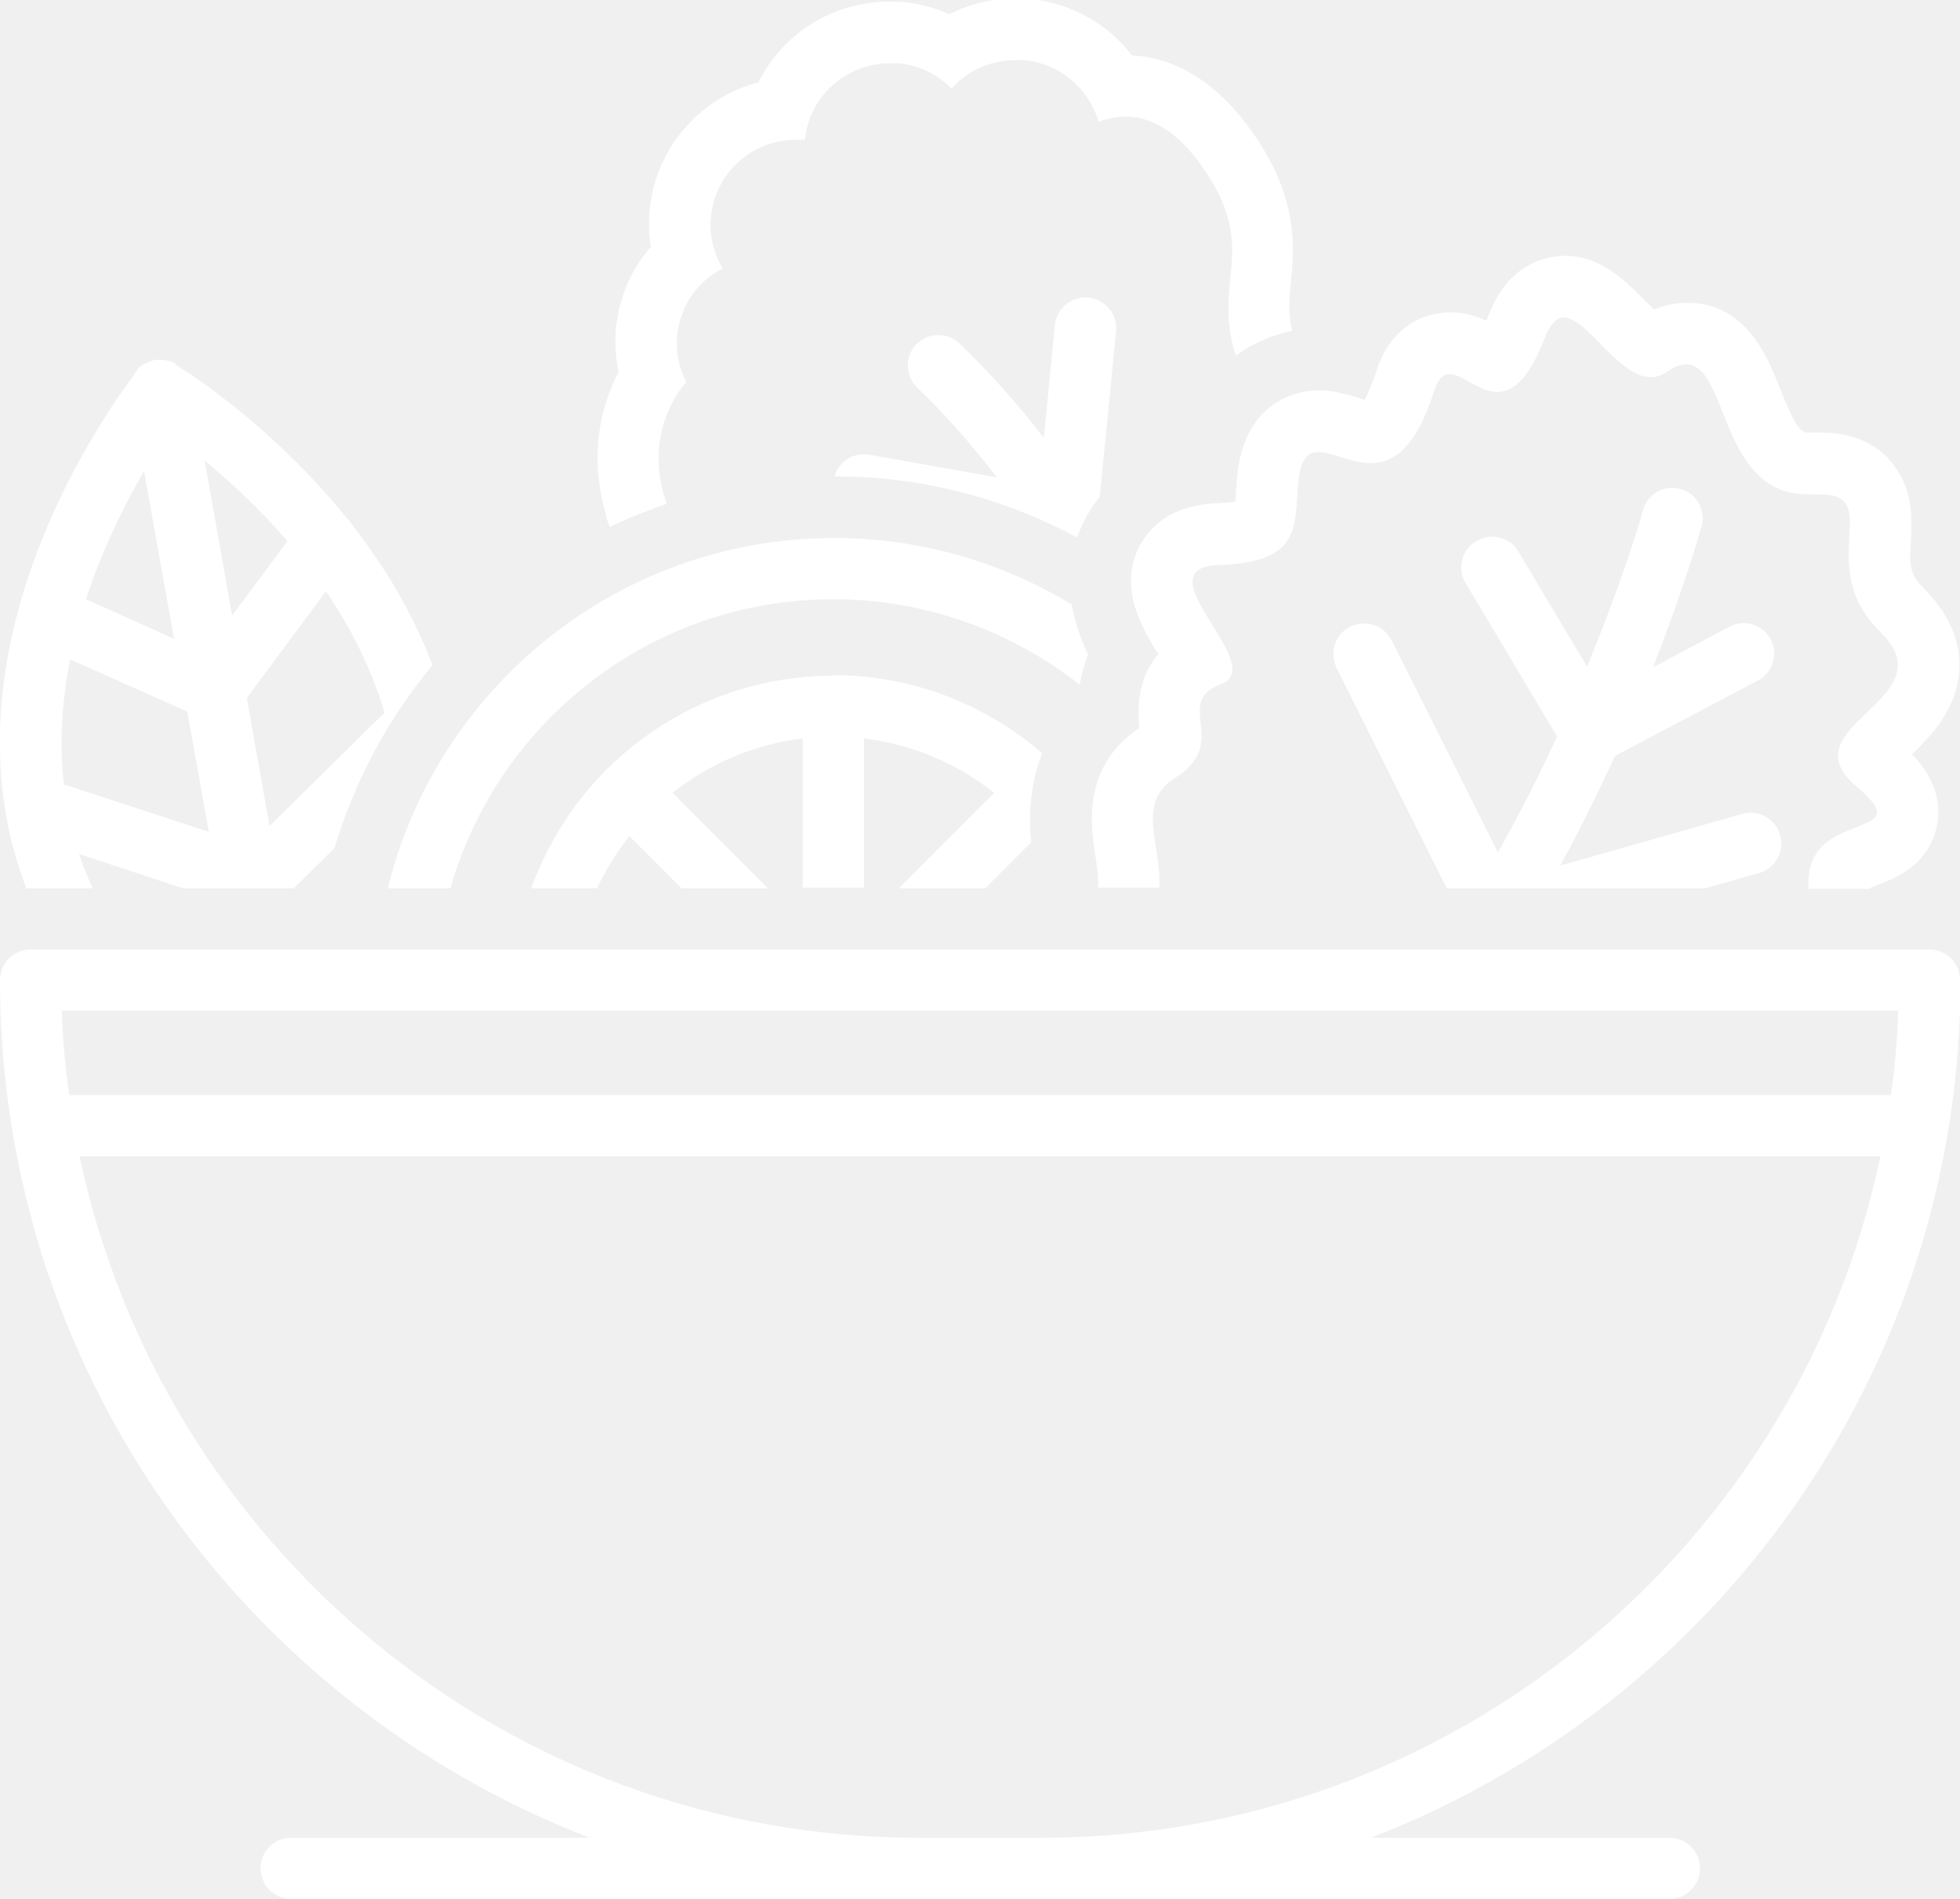
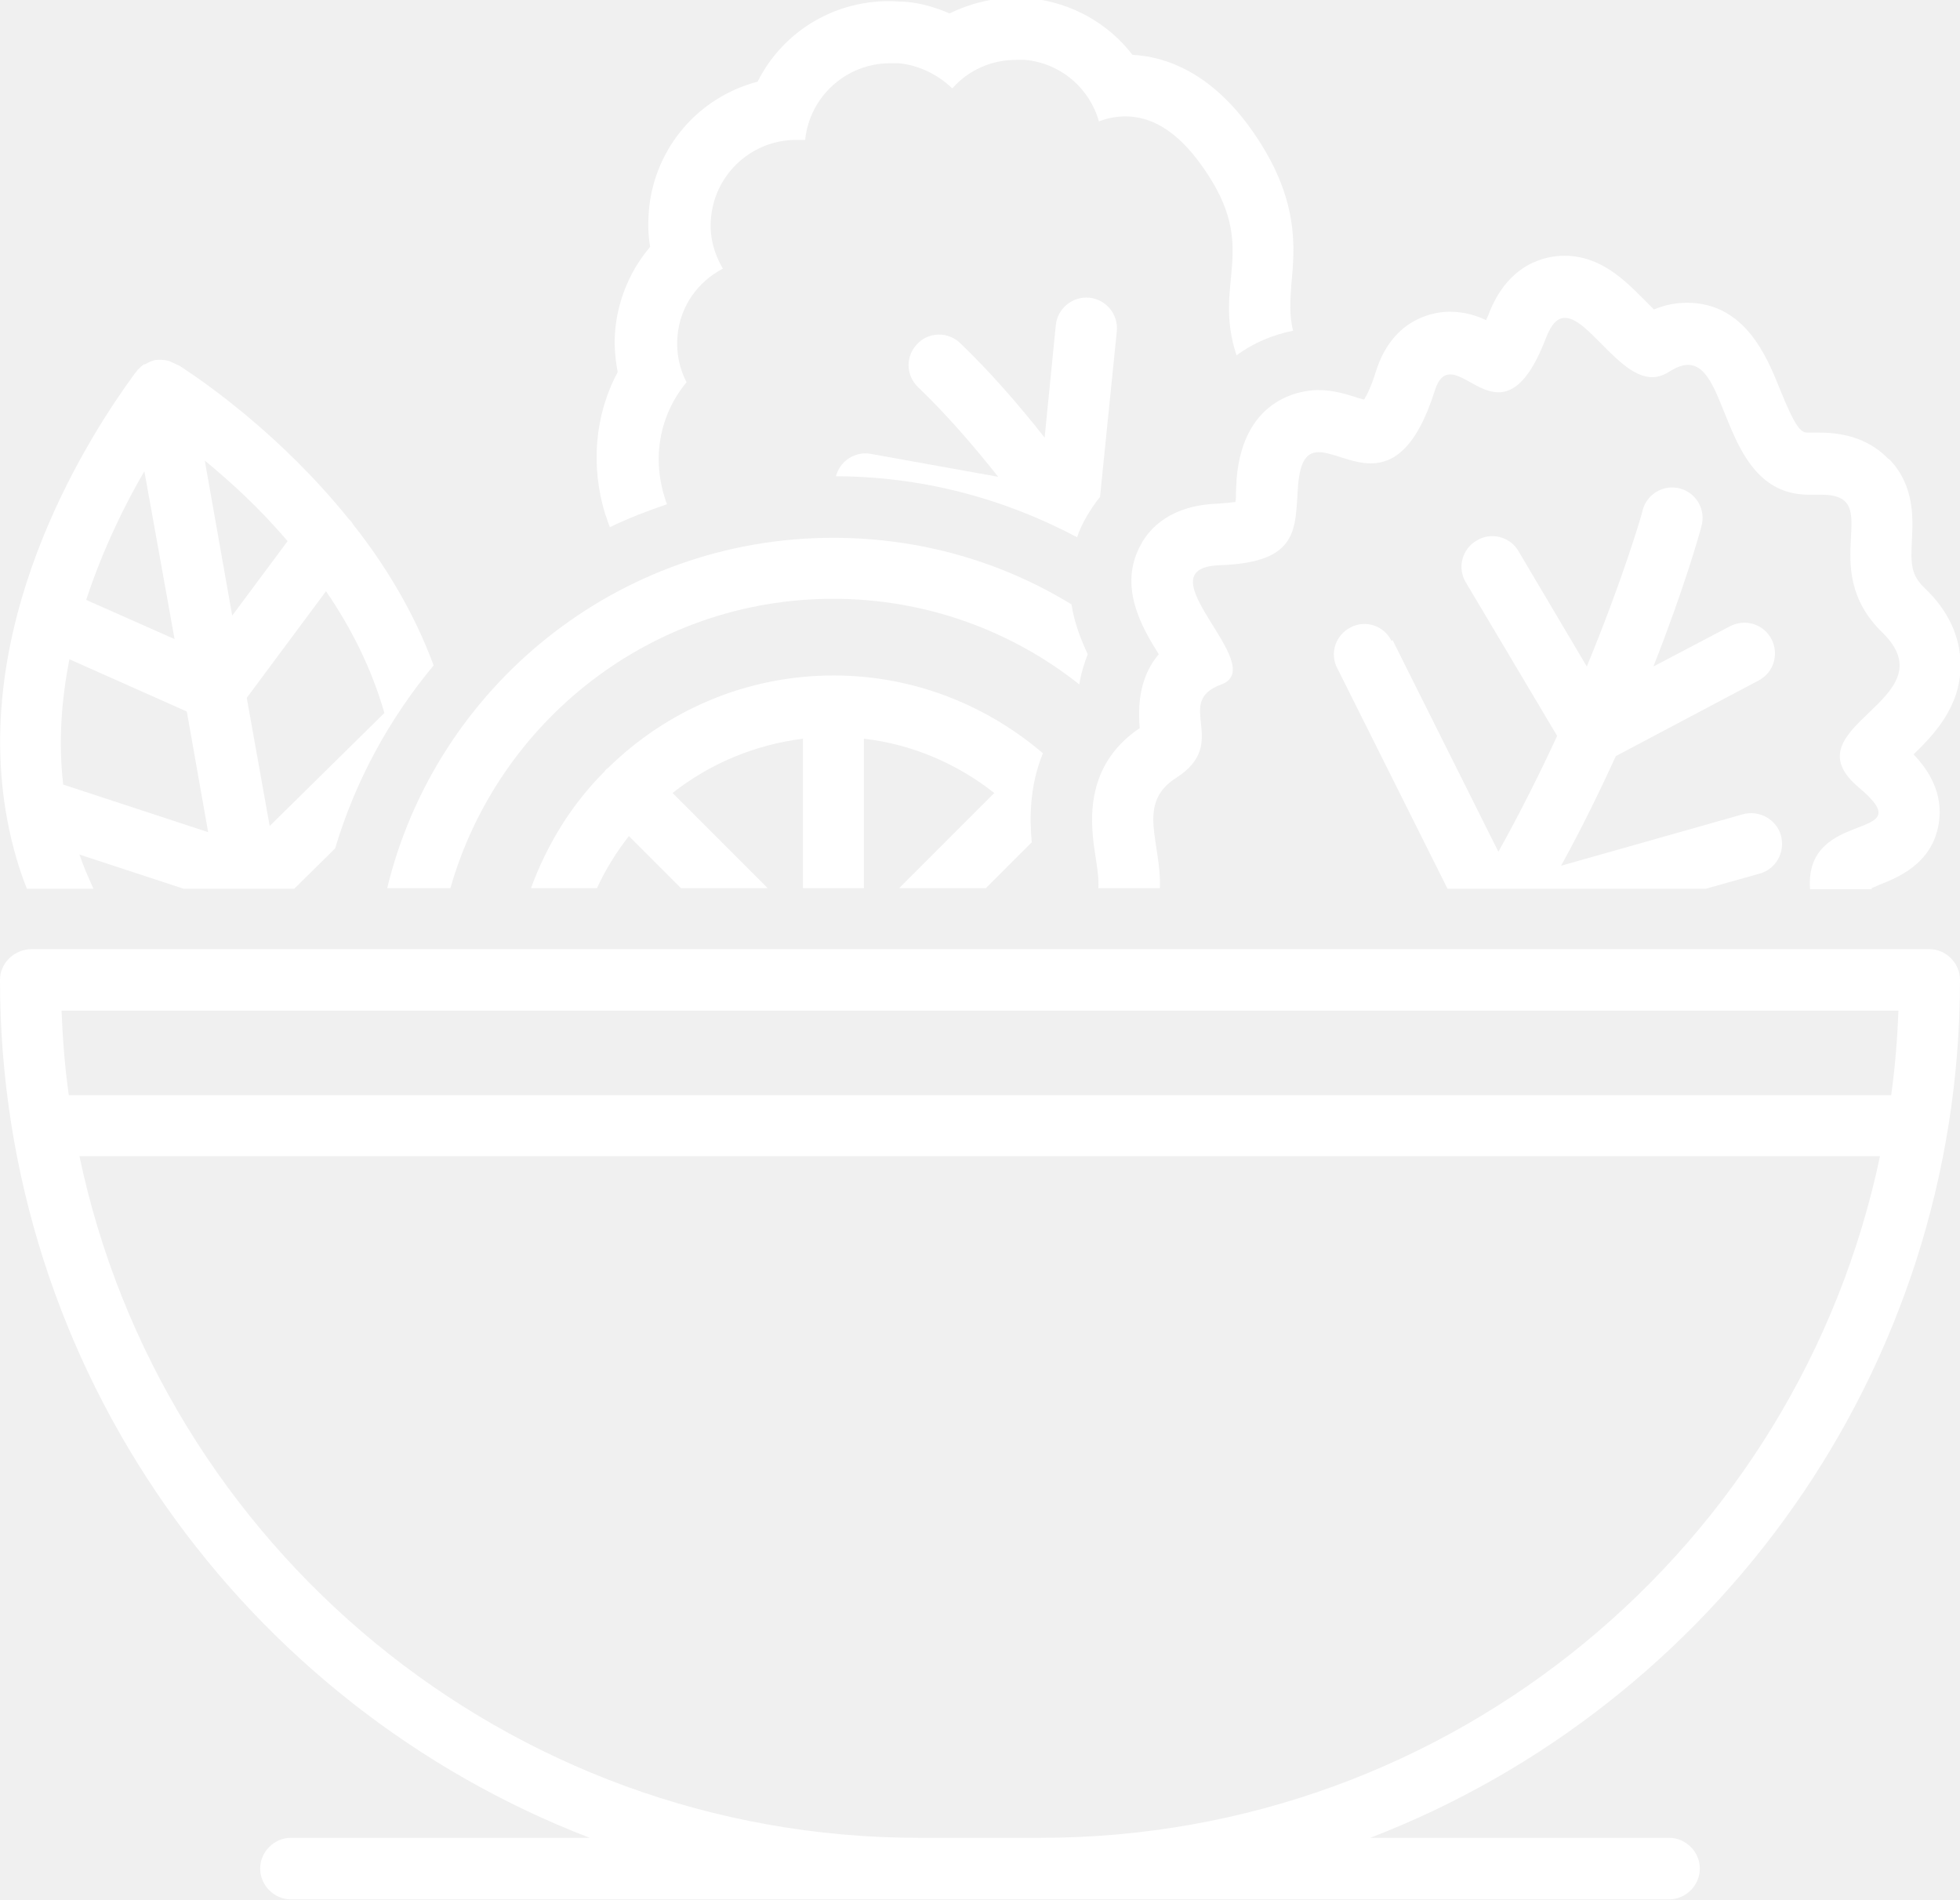
- <svg xmlns="http://www.w3.org/2000/svg" id="Layer_2" viewBox="0 0 37.16 36">
+ <svg xmlns="http://www.w3.org/2000/svg" id="_圖層_2" data-name="圖層 2" viewBox="0 0 35.03 33.94">
  <defs>
-     <style>.cls-1{fill:#fff;stroke-width:0px;}</style>
+     <style>
+       .cls-1 {
+         fill: #fff;
+         stroke-width: 0px;
+       }
+     </style>
  </defs>
-   <g id="Design">
-     <path class="cls-1" d="M37.16,18.58c0-.32-.26-.58-.58-.58H.58C.26,18,0,18.26,0,18.58,0,25.99,4.65,32.32,11.18,34.84h-5.66c-.32,0-.58.26-.58.58s.26.58.58.58h26.13c.32,0,.58-.26.58-.58s-.26-.58-.58-.58h-5.66c6.53-2.52,11.18-8.85,11.18-16.26ZM1.17,19.16h34.82c-.02.54-.06,1.07-.14,1.6H1.31c-.07-.52-.12-1.06-.14-1.6ZM19.74,34.84h-2.32c-7.82,0-14.36-5.55-15.91-12.92h34.14c-1.54,7.37-8.09,12.92-15.91,12.92Z" />
-     <path class="cls-1" d="M11.49,9.78c.02.07.04.14.07.21.35-.17.71-.31,1.08-.44-.31-.87-.13-1.71.37-2.31-.14-.27-.2-.57-.17-.89.06-.56.39-1.02.86-1.26-.17-.29-.26-.63-.22-.99.08-.83.79-1.45,1.61-1.45.05,0,.11,0,.17,0,.08-.83.79-1.45,1.61-1.45.05,0,.11,0,.17,0,.4.04.75.22,1,.48.3-.34.74-.54,1.21-.54.05,0,.11,0,.17,0,.69.07,1.23.55,1.41,1.17.16-.06.33-.1.51-.1.45,0,.96.24,1.46.96,1.09,1.55.17,2.15.63,3.57.33-.24.7-.39,1.07-.47-.08-.31-.06-.56-.03-.88.07-.69.16-1.63-.73-2.89-.79-1.12-1.65-1.42-2.28-1.45-.46-.6-1.15-.99-1.93-1.07-.09,0-.19-.01-.28-.01-.44,0-.86.1-1.25.3-.27-.12-.56-.2-.85-.23-.09,0-.19-.01-.28-.01-1.09,0-2.03.61-2.49,1.53-1.1.29-1.94,1.23-2.06,2.4-.02.24-.02.48.02.72-.37.42-.6.95-.66,1.53-.03.28-.01.57.05.84-.43.81-.52,1.78-.24,2.7Z" />
-     <path class="cls-1" d="M26.38,12.14c-.14-.29-.49-.4-.78-.26-.29.14-.4.49-.26.78l2.09,4.18h4.9l1.02-.29c.31-.09.49-.41.4-.72-.09-.31-.41-.49-.72-.4l-3.45.98c.39-.71.73-1.41,1.04-2.08l2.71-1.43c.28-.15.39-.5.24-.78-.15-.28-.5-.39-.78-.24l-1.45.77c.58-1.48.88-2.53.92-2.67.09-.31-.1-.63-.4-.71-.31-.09-.63.1-.71.4,0,.03-.36,1.27-1.06,2.97l-1.3-2.18c-.16-.28-.52-.37-.8-.2-.28.16-.37.52-.2.8l1.73,2.9c-.32.71-.7,1.45-1.12,2.2l-2.01-4.01Z" />
-     <path class="cls-1" d="M35.81,8.7c-.31-.33-.75-.5-1.3-.5h0c-.06,0-.13,0-.2,0-.01,0-.02,0-.04,0-.13,0-.24-.12-.52-.83-.24-.61-.65-1.63-1.76-1.63-.21,0-.42.04-.63.13-.06-.06-.13-.13-.18-.18-.37-.37-.83-.84-1.51-.84-.31,0-1.06.11-1.45,1.13-.01.04-.03.07-.04.1-.19-.09-.42-.16-.69-.16h0c-.24,0-1.07.08-1.4,1.13-.09.28-.17.44-.22.53-.04-.01-.08-.02-.12-.04-.2-.06-.46-.14-.75-.14-.24,0-1.42.08-1.55,1.69,0,.08-.01.16-.02.24,0,.06,0,.12-.01.18-.08.01-.18.02-.34.03-.87.03-1.28.45-1.47.8-.41.78.02,1.54.35,2.06-.3.35-.42.82-.36,1.4-1.1.74-.92,1.88-.83,2.44.04.27.06.44.05.59h1.16c.04-.87-.46-1.61.31-2.09,1.05-.66-.07-1.43.86-1.77.93-.35-1.56-2.21-.03-2.26,1.54-.05,1.42-.71,1.49-1.52.04-.49.18-.62.39-.62.26,0,.61.21.98.21.42,0,.86-.26,1.21-1.37.08-.24.18-.32.29-.32.24,0,.56.34.91.34.28,0,.59-.22.9-1.03.1-.27.23-.38.36-.38.44,0,1.03,1.13,1.65,1.13.1,0,.2-.03.3-.1.14-.1.27-.14.37-.14.8,0,.63,2.46,2.29,2.46.04,0,.07,0,.11,0,.04,0,.09,0,.13,0,1.24,0-.13,1.36,1.15,2.61,1.32,1.29-1.83,1.78-.44,2.94,1.25,1.05-1.04.36-.92,1.93h1.17s0-.01,0-.02c.05-.02.11-.04.15-.06.32-.12.99-.38,1.12-1.16.1-.58-.21-1.03-.48-1.31.37-.36.89-.89.9-1.68,0-.53-.23-1.02-.68-1.47-.27-.26-.27-.45-.24-.91.02-.41.05-1.03-.42-1.53Z" />
-     <path class="cls-1" d="M7.34,16.84h1.2c.9-3.16,3.81-5.48,7.26-5.48,1.76,0,3.38.61,4.67,1.62.04-.21.09-.4.16-.57-.13-.27-.25-.59-.31-.95-1.32-.8-2.86-1.26-4.51-1.26-4.09,0-7.53,2.84-8.46,6.65Z" />
-     <path class="cls-1" d="M15.8,12.81c-1.66,0-3.17.67-4.27,1.75-.01.01-.03.02-.04.03-.01.01-.02.03-.03.04-.61.62-1.08,1.37-1.39,2.21h1.25c.16-.35.37-.68.61-.99l.99.99h1.64l-1.81-1.81c.7-.55,1.54-.92,2.47-1.03v2.83h1.16v-2.83c.93.11,1.77.48,2.47,1.03l-1.81,1.81h1.64l.87-.87c-.04-.45-.04-1.07.21-1.69-1.07-.92-2.45-1.48-3.96-1.48Z" />
-     <path class="cls-1" d="M3.34,6.9s-.09-.05-.14-.06c0,0,0,0,0,0-.05-.01-.1-.02-.14-.02-.01,0-.02,0-.04,0-.05,0-.1,0-.14.02,0,0,0,0,0,0-.05.01-.09.04-.13.06,0,0-.01,0-.02,0,0,0,0,.01-.02.01-.03.03-.07.05-.1.09,0,0-.01,0-.01.02,0,0,0,0,0,0l-.03.04s-.03.04-.04.06C1.79,8.12-.51,11.58.1,15.36c.08.51.22,1.01.4,1.48.03,0,.05,0,.08,0h1.18c-.1-.21-.19-.43-.26-.65l1.97.65h2.1l.77-.76c.39-1.29,1.02-2.46,1.86-3.47-.38-1.01-.93-1.9-1.53-2.67-.02-.04-.05-.07-.09-.11-1.27-1.58-2.72-2.58-3.16-2.86-.03-.02-.06-.04-.09-.05h0s0,0,0,0h0s-.01,0-.02,0ZM2.73,8.93l.57,3.18-1.67-.75c.31-.96.74-1.8,1.1-2.43ZM6.18,11.21c.46.68.86,1.45,1.11,2.3l-2.18,2.15-.43-2.43,1.5-2.02ZM5.45,10.26l-1.05,1.41-.52-2.94c.47.39,1.03.9,1.57,1.53ZM3.55,13.49l.41,2.28-2.75-.9c-.09-.81-.03-1.62.12-2.37l2.22.99Z" />
-     <path class="cls-1" d="M15.82,9.03c1.66,0,3.23.42,4.6,1.16.05-.13.1-.26.18-.4.06-.11.14-.24.25-.37l.31-3.14c.03-.32-.2-.6-.52-.64-.32-.03-.6.2-.64.52l-.21,2.14c-.5-.65-1.04-1.25-1.6-1.79-.23-.22-.6-.21-.82.02-.22.23-.21.6.02.82.53.5,1.03,1.08,1.51,1.7l-2.42-.43c-.3-.05-.58.13-.66.42Z" />
+   <g id="_圖層_1-2" data-name="圖層 1">
+     <g>
+       <path class="cls-1" d="M35.03,17.51c0-.3-.25-.55-.55-.55H.55C.25,16.97,0,17.21,0,17.51,0,24.5,4.38,30.47,10.54,32.84h-5.34c-.3,0-.55.25-.55.55s.25.55.55.55h24.63c.3,0,.55-.25.55-.55s-.25-.55-.55-.55h-5.34c6.15-2.37,10.54-8.34,10.54-15.33ZM1.11,18.06h32.82c-.02.51-.06,1.01-.13,1.51H1.23c-.07-.49-.11-1-.13-1.51ZM18.61,32.84h-2.19c-7.37,0-13.54-5.23-15-12.18h32.18c-1.46,6.95-7.62,12.18-15,12.18Z" />
+       <path class="cls-1" d="M10.83,9.22c.02.06.04.13.07.2.33-.16.67-.29,1.02-.41-.3-.82-.12-1.61.35-2.18-.13-.25-.19-.54-.16-.84.05-.53.37-.96.81-1.19-.16-.27-.25-.59-.21-.93.08-.78.74-1.37,1.52-1.37.05,0,.1,0,.16,0,.08-.78.74-1.37,1.52-1.37.05,0,.1,0,.16,0,.37.04.7.21.95.45.28-.32.69-.51,1.14-.51.05,0,.1,0,.16,0,.65.06,1.16.52,1.32,1.1.15-.06.31-.09.48-.09.42,0,.9.22,1.38.91,1.03,1.46.16,2.03.6,3.36.31-.23.66-.37,1.01-.44-.07-.29-.05-.53-.03-.83.06-.65.15-1.53-.69-2.73-.74-1.06-1.56-1.34-2.15-1.37-.43-.56-1.08-.93-1.82-1.01-.09,0-.18-.01-.27-.01-.41,0-.81.1-1.18.28-.25-.11-.53-.19-.81-.21-.09,0-.18-.01-.27-.01-1.03,0-1.92.58-2.35,1.44-1.04.27-1.83,1.16-1.94,2.27-.02.23-.02.46.02.68-.34.4-.56.9-.62,1.44-.03.27-.01.54.04.8-.41.76-.49,1.68-.22,2.55Z" />
+       <path class="cls-1" d="M24.87,11.45c-.14-.27-.46-.38-.73-.24-.27.14-.38.46-.24.73l1.97,3.94h4.62l.96-.27c.29-.08.46-.38.38-.68-.08-.29-.39-.46-.68-.38l-3.25.92c.37-.67.69-1.33.98-1.96l2.55-1.35c.27-.14.37-.47.23-.74-.14-.27-.47-.37-.74-.23l-1.37.72c.55-1.39.83-2.39.86-2.51.08-.29-.09-.59-.38-.67-.29-.08-.59.09-.67.38,0,.03-.34,1.2-1,2.8l-1.22-2.06c-.15-.26-.49-.35-.75-.19-.26.15-.35.49-.19.75l1.63,2.74c-.31.67-.66,1.37-1.05,2.07l-1.89-3.78Z" />
+       <path class="cls-1" d="M33.75,8.2c-.3-.31-.71-.47-1.23-.47h0c-.06,0-.12,0-.19,0-.01,0-.02,0-.03,0-.12,0-.22-.11-.49-.78-.23-.57-.62-1.54-1.66-1.54-.2,0-.4.04-.59.12-.06-.06-.12-.12-.17-.17-.35-.35-.78-.79-1.43-.79-.29,0-1,.1-1.36,1.06-.01.03-.03.06-.04.09-.17-.08-.39-.15-.65-.15h0c-.23,0-1.01.08-1.32,1.07-.08.26-.16.42-.21.5-.04-.01-.08-.02-.11-.03-.19-.06-.43-.14-.71-.14-.22,0-1.34.08-1.46,1.6,0,.08-.01.15-.01.23,0,.05,0,.12-.01.17-.07.01-.17.02-.32.03-.82.03-1.21.42-1.38.75-.39.73.02,1.45.33,1.94-.28.33-.39.77-.34,1.32-1.04.7-.87,1.78-.79,2.3.04.25.06.42.05.56h1.1c.03-.82-.43-1.51.29-1.97.99-.63-.07-1.35.81-1.67.88-.33-1.47-2.08-.03-2.13,1.45-.05,1.34-.67,1.4-1.43.04-.46.17-.59.37-.59.24,0,.58.2.93.2.39,0,.81-.25,1.14-1.29.07-.23.17-.3.28-.3.23,0,.53.32.86.32.27,0,.56-.21.85-.97.1-.26.21-.36.34-.36.42,0,.97,1.06,1.56,1.06.09,0,.19-.03.29-.09.14-.09.25-.13.35-.13.75,0,.6,2.32,2.16,2.32.03,0,.07,0,.1,0,.04,0,.08,0,.12,0,1.17,0-.12,1.28,1.09,2.46,1.24,1.21-1.72,1.68-.42,2.77,1.18.99-.98.34-.87,1.82h1.1s0-.01,0-.02c.05-.02.1-.04.14-.06.3-.12.94-.36,1.06-1.09.09-.55-.19-.97-.45-1.24.35-.34.84-.84.84-1.59,0-.5-.21-.97-.64-1.38-.25-.24-.25-.43-.23-.86.02-.39.05-.97-.4-1.44Z" />
+       <path class="cls-1" d="M6.92,15.87h1.13c.85-2.98,3.59-5.17,6.84-5.17,1.66,0,3.19.57,4.4,1.53.03-.2.09-.38.15-.54-.12-.26-.24-.56-.29-.89-1.24-.76-2.7-1.19-4.26-1.19-3.86,0-7.1,2.67-7.97,6.26Z" />
+       <path class="cls-1" d="M14.9,12.07c-1.57,0-2.99.63-4.03,1.65-.01.01-.03.02-.04.03-.01.01-.02.03-.03.04-.58.58-1.02,1.29-1.31,2.08h1.18c.15-.33.35-.65.57-.93l.93.93h1.55l-1.7-1.7c.66-.52,1.46-.86,2.33-.97v2.67h1.09v-2.67c.87.1,1.67.45,2.33.97l-1.7,1.7h1.55l.82-.82c-.04-.43-.04-1.01.2-1.59-1.01-.86-2.31-1.39-3.74-1.39Z" />
+       <path class="cls-1" d="M3.15,6.51s-.09-.04-.13-.06c0,0,0,0,0,0-.04-.01-.09-.02-.14-.02-.01,0-.02,0-.03,0-.05,0-.09,0-.13.02,0,0,0,0,0,0-.04.01-.09.04-.13.06,0,0-.01,0-.02,0,0,0,0,0-.01.01-.03.02-.06.05-.09.08,0,0,0,0-.01.01,0,0,0,0,0,0l-.03.04s-.03.03-.04.05C1.69,7.66-.48,10.91.1,14.48c.08.48.2.95.38,1.4.03,0,.05,0,.08,0h1.11c-.09-.2-.18-.4-.25-.61l1.86.61h1.98l.73-.72c.36-1.21.97-2.32,1.76-3.27-.35-.95-.87-1.8-1.44-2.52-.02-.04-.05-.07-.08-.1-1.2-1.49-2.56-2.43-2.97-2.7-.03-.02-.06-.04-.08-.05h0s0,0,0,0h0s-.01,0-.01,0ZM2.58,8.42l.54,3-1.58-.7c.3-.91.69-1.7,1.04-2.3ZM5.83,10.57c.44.64.81,1.37,1.04,2.17l-2.05,2.02-.41-2.29,1.42-1.91ZM5.14,9.67l-.99,1.33-.49-2.77c.45.37.98.85,1.48,1.44ZM3.34,12.72l.38,2.15-2.59-.85c-.09-.77-.03-1.52.11-2.24l2.09.93Z" />
+       <path class="cls-1" d="M14.91,8.51c1.57,0,3.04.4,4.34,1.09.04-.12.1-.25.17-.37.06-.1.14-.23.24-.35l.3-2.96c.03-.3-.19-.57-.49-.6-.3-.03-.57.19-.6.49l-.2,2.01c-.48-.61-.98-1.18-1.51-1.69-.22-.21-.57-.2-.77.02-.21.22-.2.56.02.77.5.48.97,1.02,1.43,1.6l-2.28-.41c-.28-.05-.55.13-.62.4Z" />
+     </g>
  </g>
</svg>
